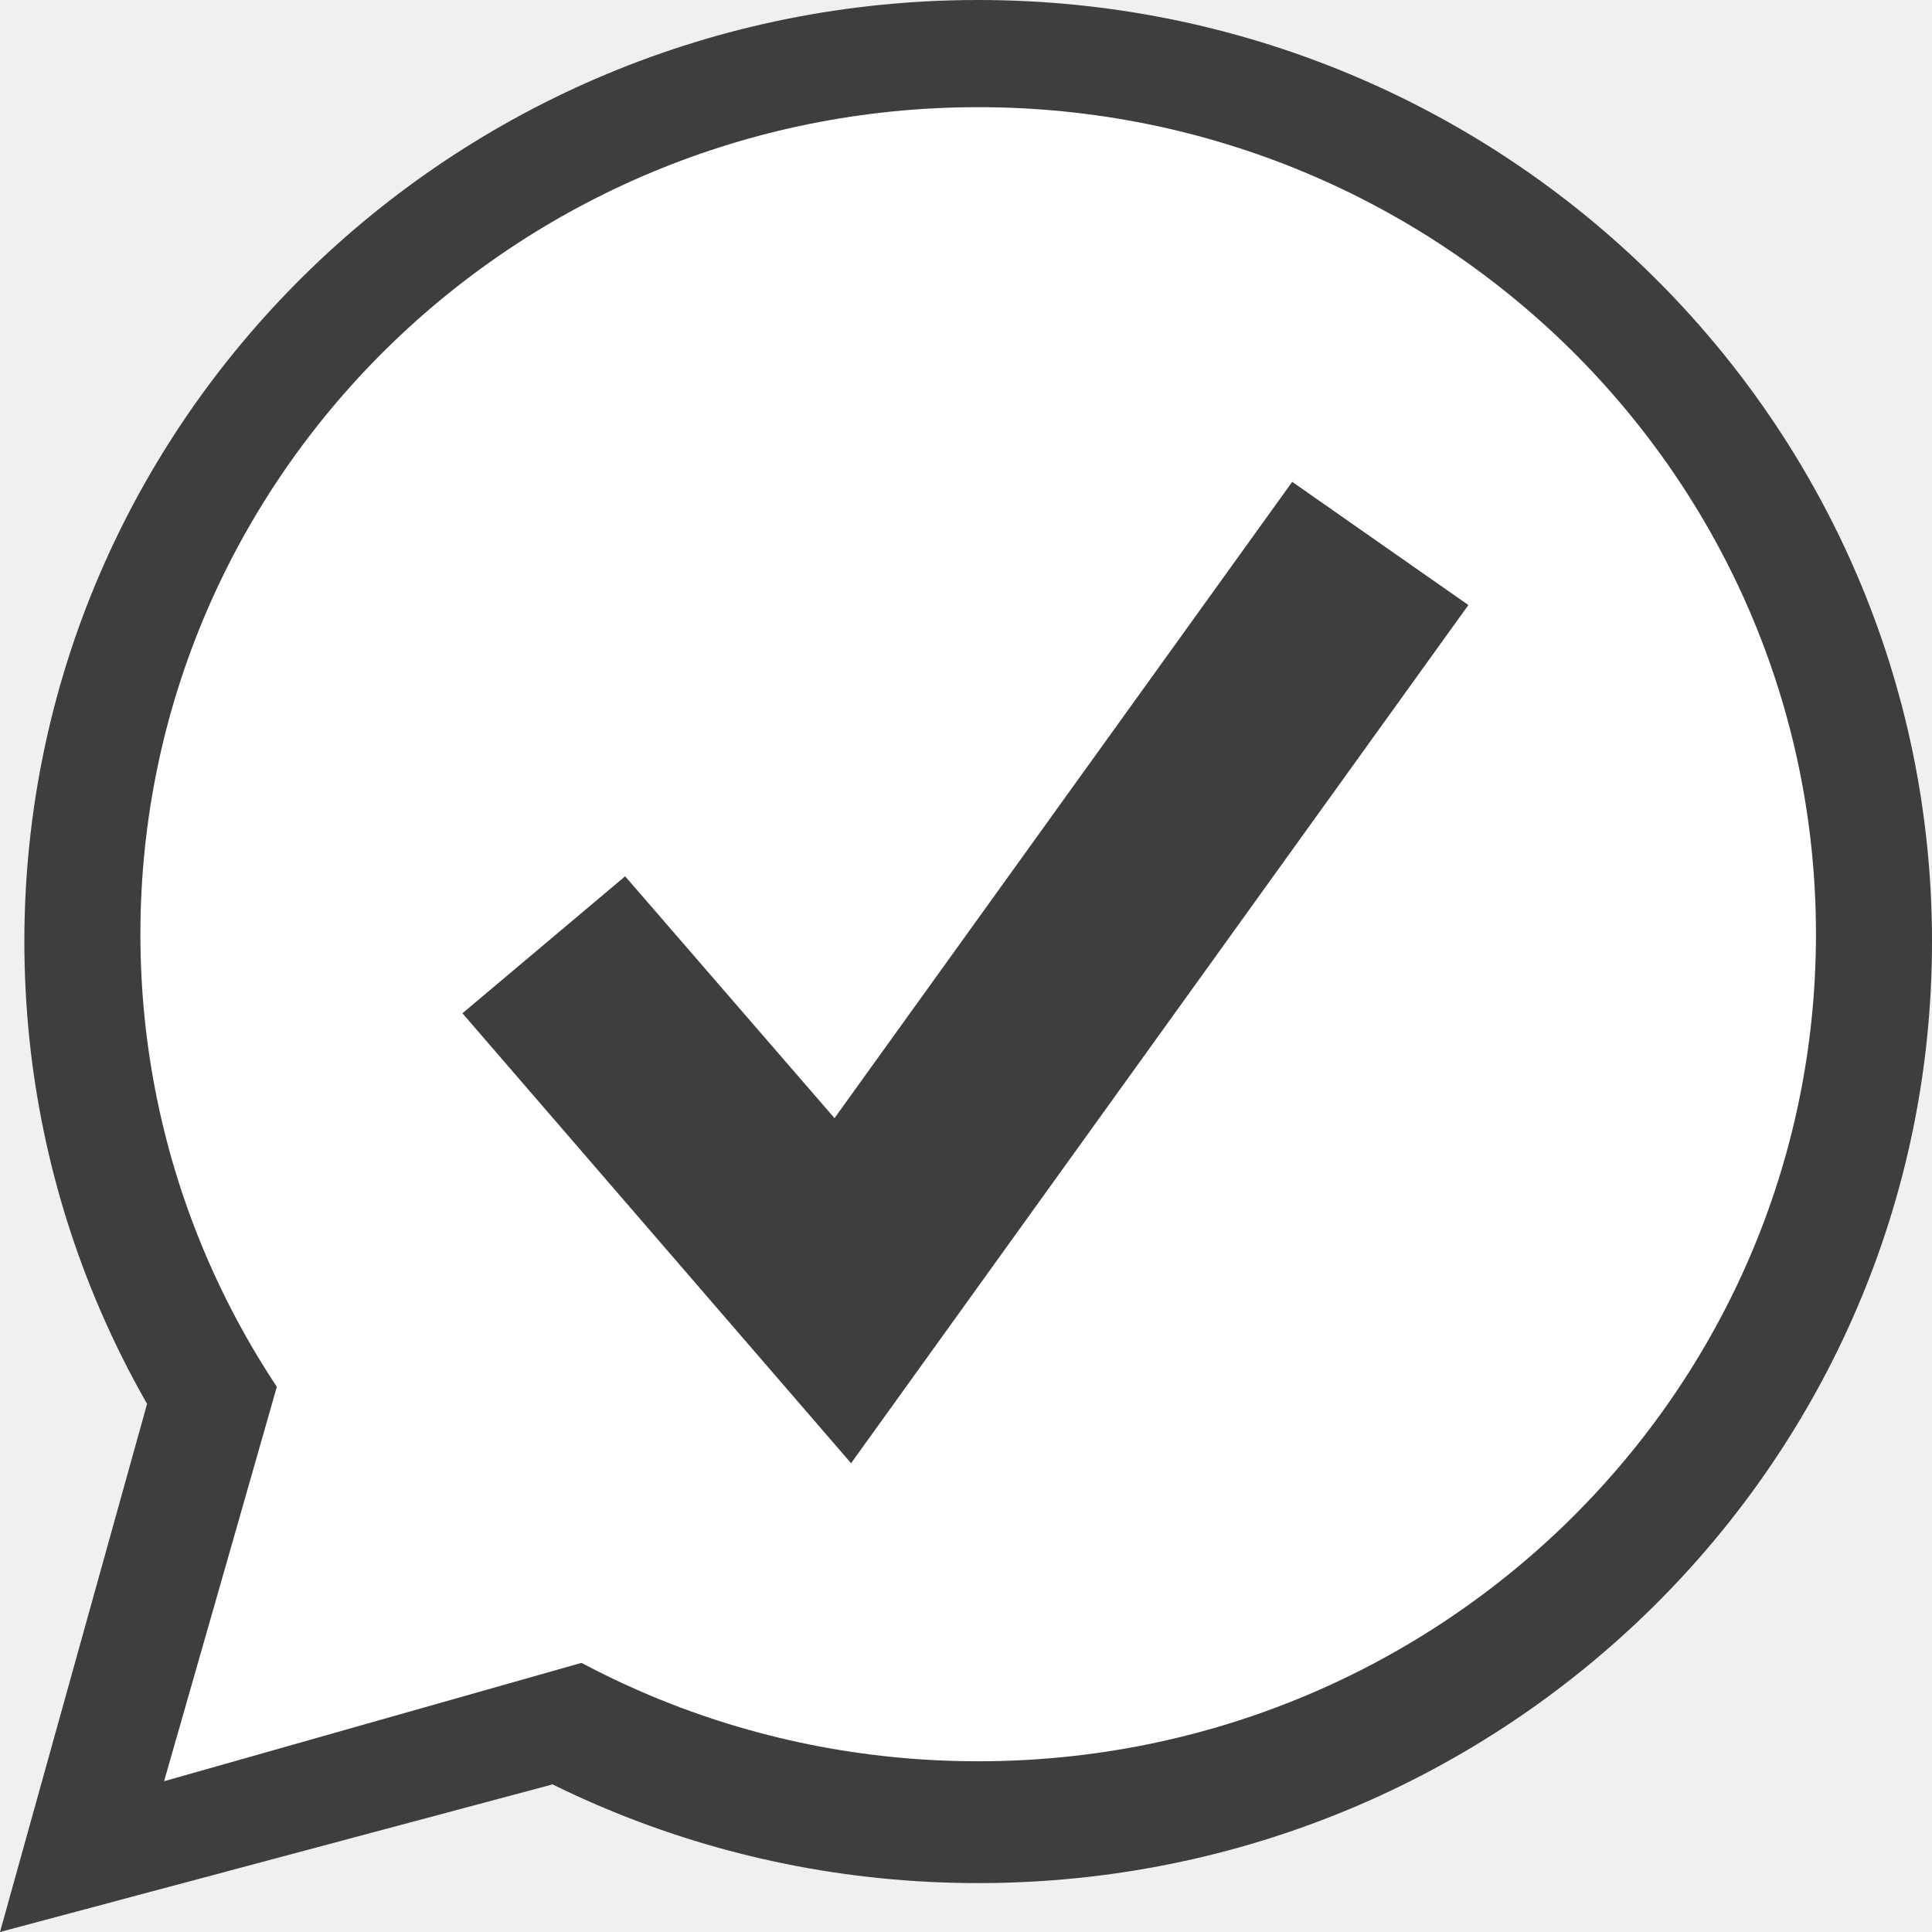
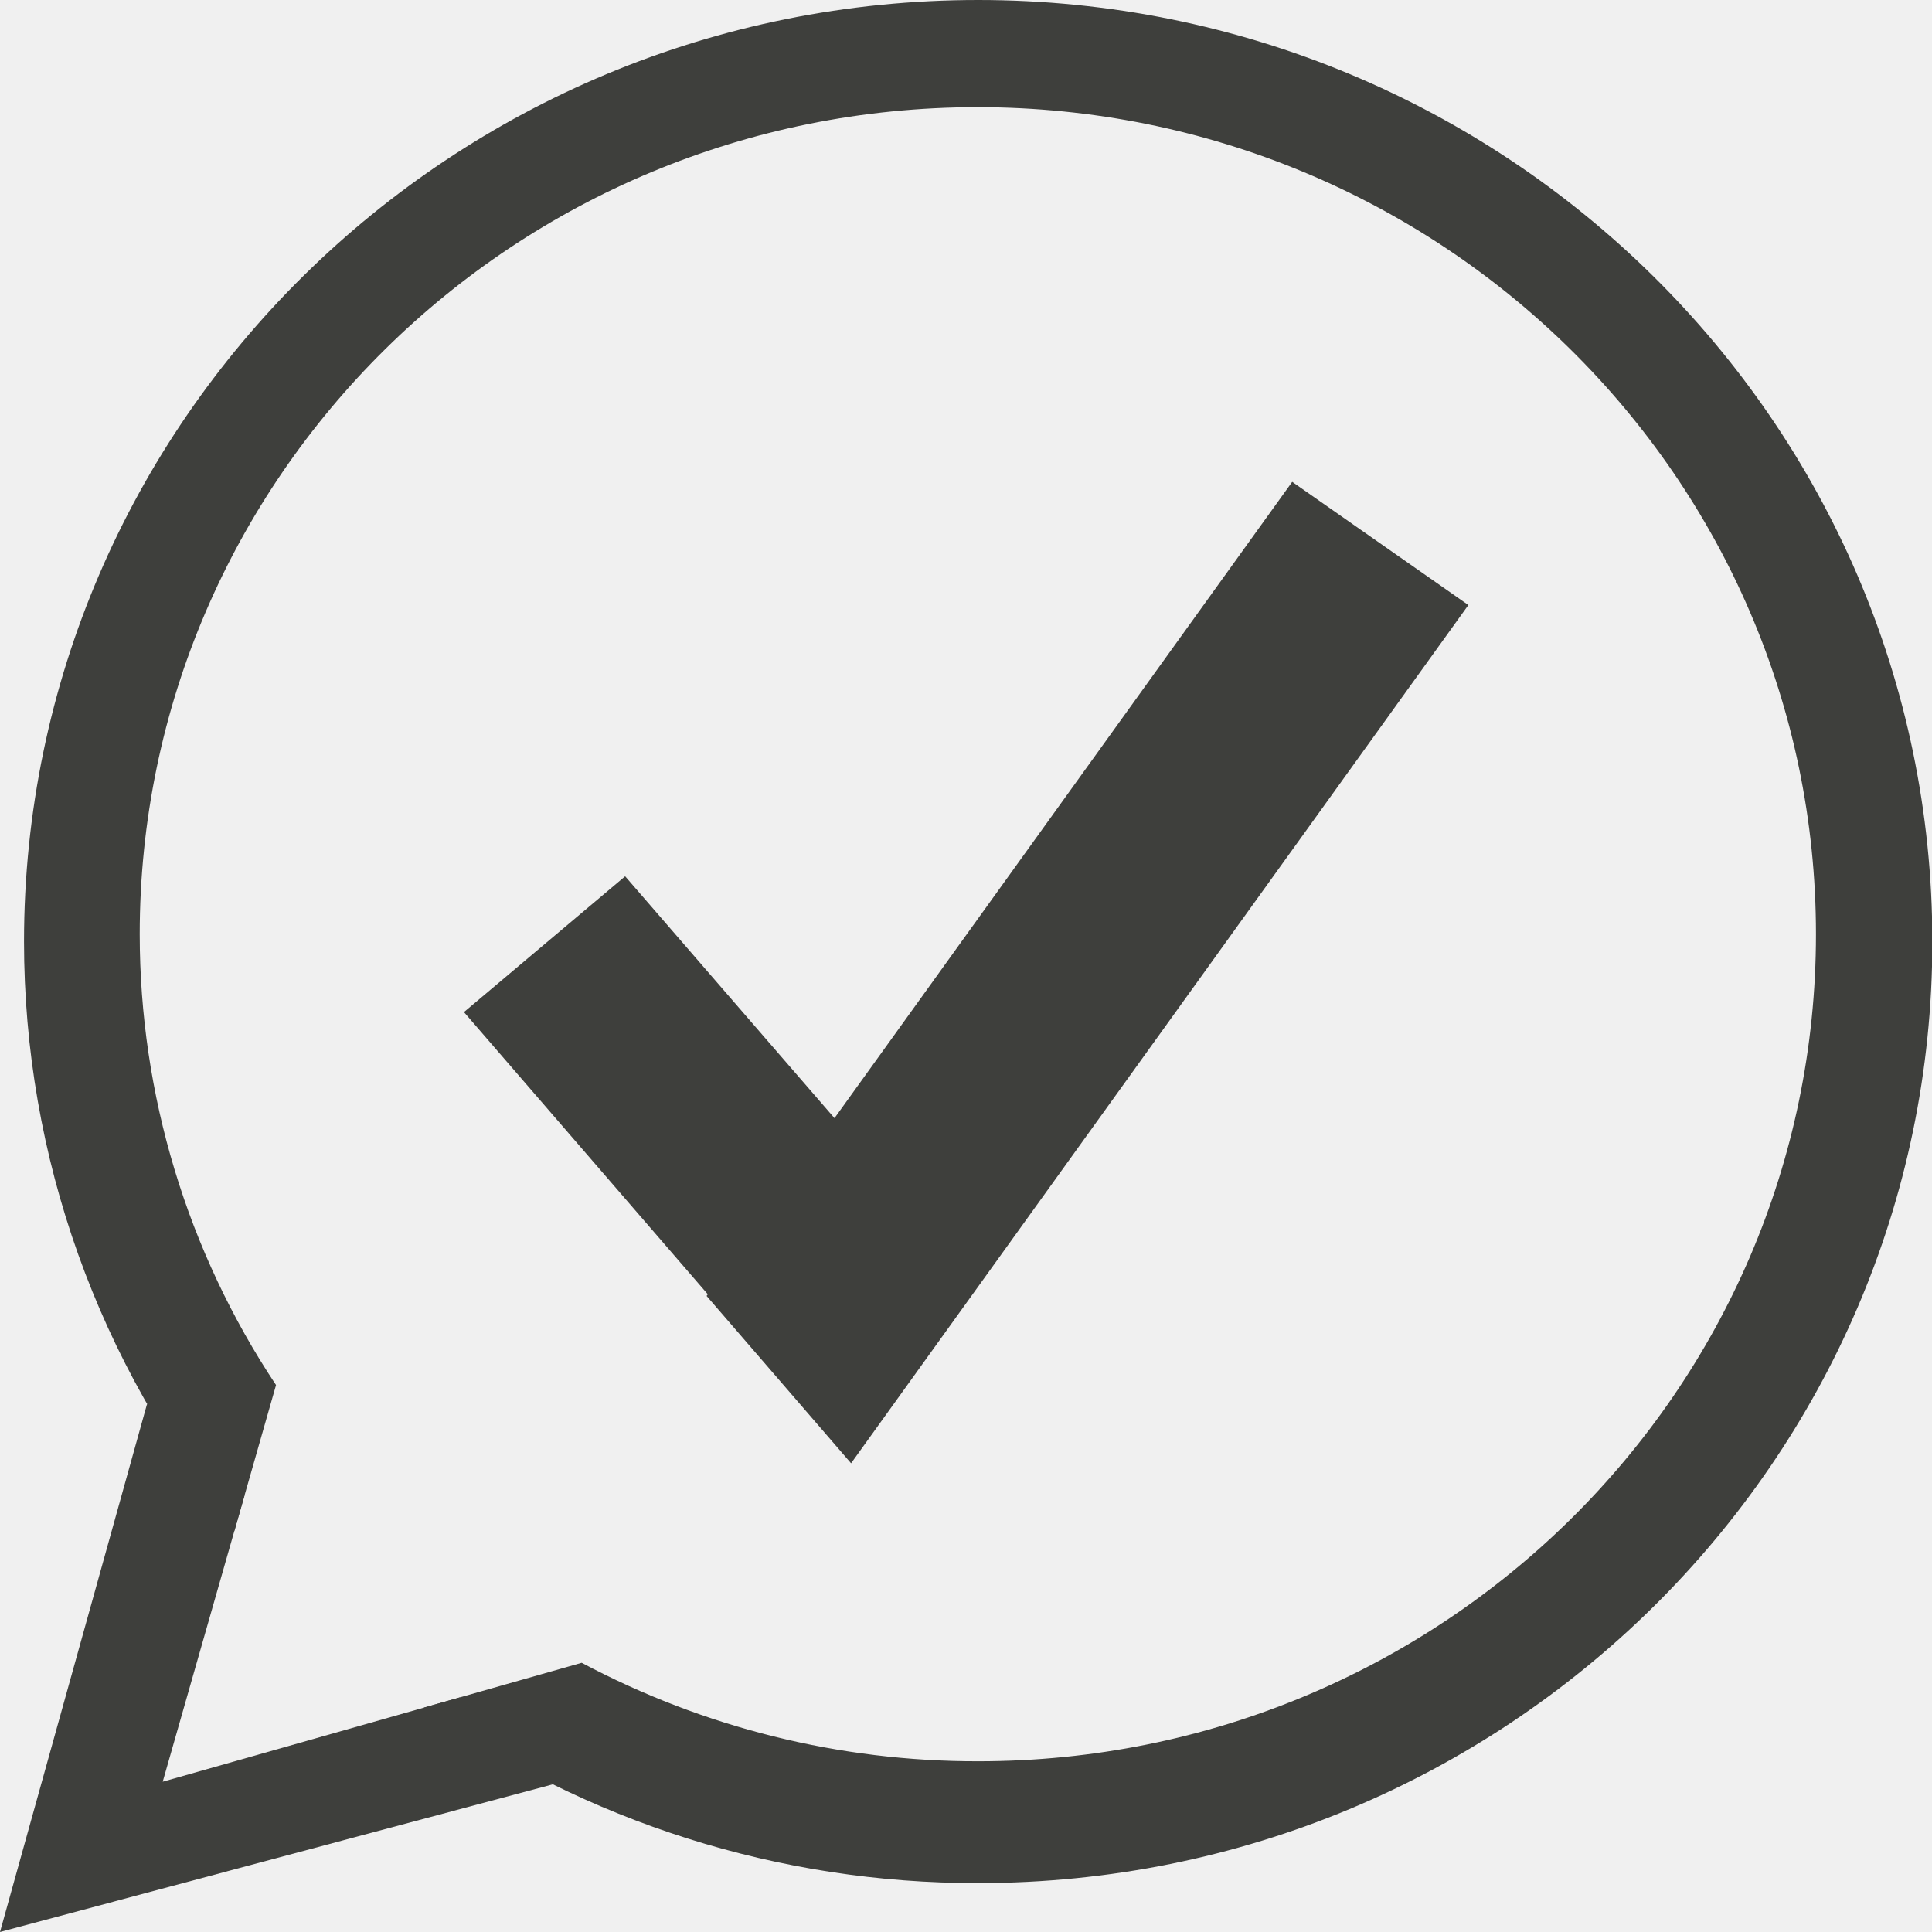
<svg xmlns="http://www.w3.org/2000/svg" id="Layer_1" data-name="Layer 1" viewBox="0 0 113.39 113.39">
  <defs>
    <style>.cls-1{fill:#3e3f3c;}.cls-2{fill:#fff;}.cls-3{fill:#ec008c;}</style>
  </defs>
-   <ellipse class="cls-1" cx="57.41" cy="55.26" rx="55.98" ry="55.26" />
-   <ellipse class="cls-2" cx="57.41" cy="54.83" rx="49.17" ry="48.54" />
-   <path class="cls-1" d="M136.43,155" transform="translate(-85.04 -85.04)" />
-   <path class="cls-2" d="M130.58,123.1" transform="translate(-85.04 -85.04)" />
-   <path class="cls-1" d="M150.67,147.62" transform="translate(-85.04 -85.04)" />
-   <path class="cls-1" d="M129.09,131.51" transform="translate(-85.04 -85.04)" />
-   <polyline class="cls-1" points="8.63 82.4 0 113.39 32.42 104.73" />
-   <path class="cls-2" d="M102.49,162.22q-3.9,13.68-7.82,27.36l27.72-7.86" transform="translate(-85.04 -85.04)" />
-   <polygon class="cls-1" points="57.24 75.17 46.31 84.38 25.75 60.64 36.69 51.43 57.24 75.17" />
-   <polygon class="cls-1" points="49.25 86.85 38.91 79.62 75.84 28.28 86.18 35.51 49.25 86.85" />
-   <polygon class="cls-2" points="42.34 96.88 16.6 67.08 26.51 58.74 52.25 88.54 42.34 96.88" />
-   <path class="cls-1" d="M126.3,132.92" transform="translate(-85.04 -85.04)" />
-   <path class="cls-2" d="M127,132.31" transform="translate(-85.04 -85.04)" />
-   <path class="cls-3" d="M160.88,113.32" transform="translate(-85.04 -85.04)" />
-   <path class="cls-3" d="M121.73,136.47" transform="translate(-85.04 -85.04)" />
+   <path class="cls-1" d="M51.39,70" transform="translate(0 0)" />
+   <path class="cls-2" d="M45.54,38.06" transform="translate(0 0)" />
+   <path class="cls-1" d="M65.63,62.58" transform="translate(0 0)" />
+   <path class="cls-1" d="M44.05,46.47" transform="translate(0 0)" />
+   <polygon class="cls-1" points="49.95 85.88 86.18 35.51 75.84 28.28 41.47 76.06 49.95 85.88" />
+   <path class="cls-1" d="M41.26,47.88" transform="translate(0 0)" />
+   <path class="cls-2" d="M42,47.27" transform="translate(0 0)" />
+   <path class="cls-3" d="M75.84,28.28" transform="translate(0 0)" />
+   <path class="cls-3" d="M36.69,51.43" transform="translate(0 0)" />
+   <polygon class="cls-1" points="47.76 83.16 57.24 75.17 36.69 51.43 27.23 59.4 47.76 83.16" />
+   <path class="cls-1" d="M57.41,0c-30.92,0-56,24.74-56,55.26A54.57,54.57,0,0,0,13.76,89.84c.81-2.85,1.63-5.7,2.44-8.55a47.82,47.82,0,0,1-8-26.46c0-26.81,22-48.54,49.17-48.54S106.58,28,106.58,54.83s-22,48.54-49.17,48.54a49.36,49.36,0,0,1-23.27-5.78l-9.26,2.63a56.17,56.17,0,0,0,32.53,10.3c30.92,0,56-24.74,56-55.26S88.33,0,57.41,0Z" transform="translate(0 0)" />
+   <path class="cls-1" d="M9.55,104.57l4.8-16.8L8.63,82.4,0,113.39l32.42-8.66L27,99.62Z" transform="translate(0 0)" />
</svg>
